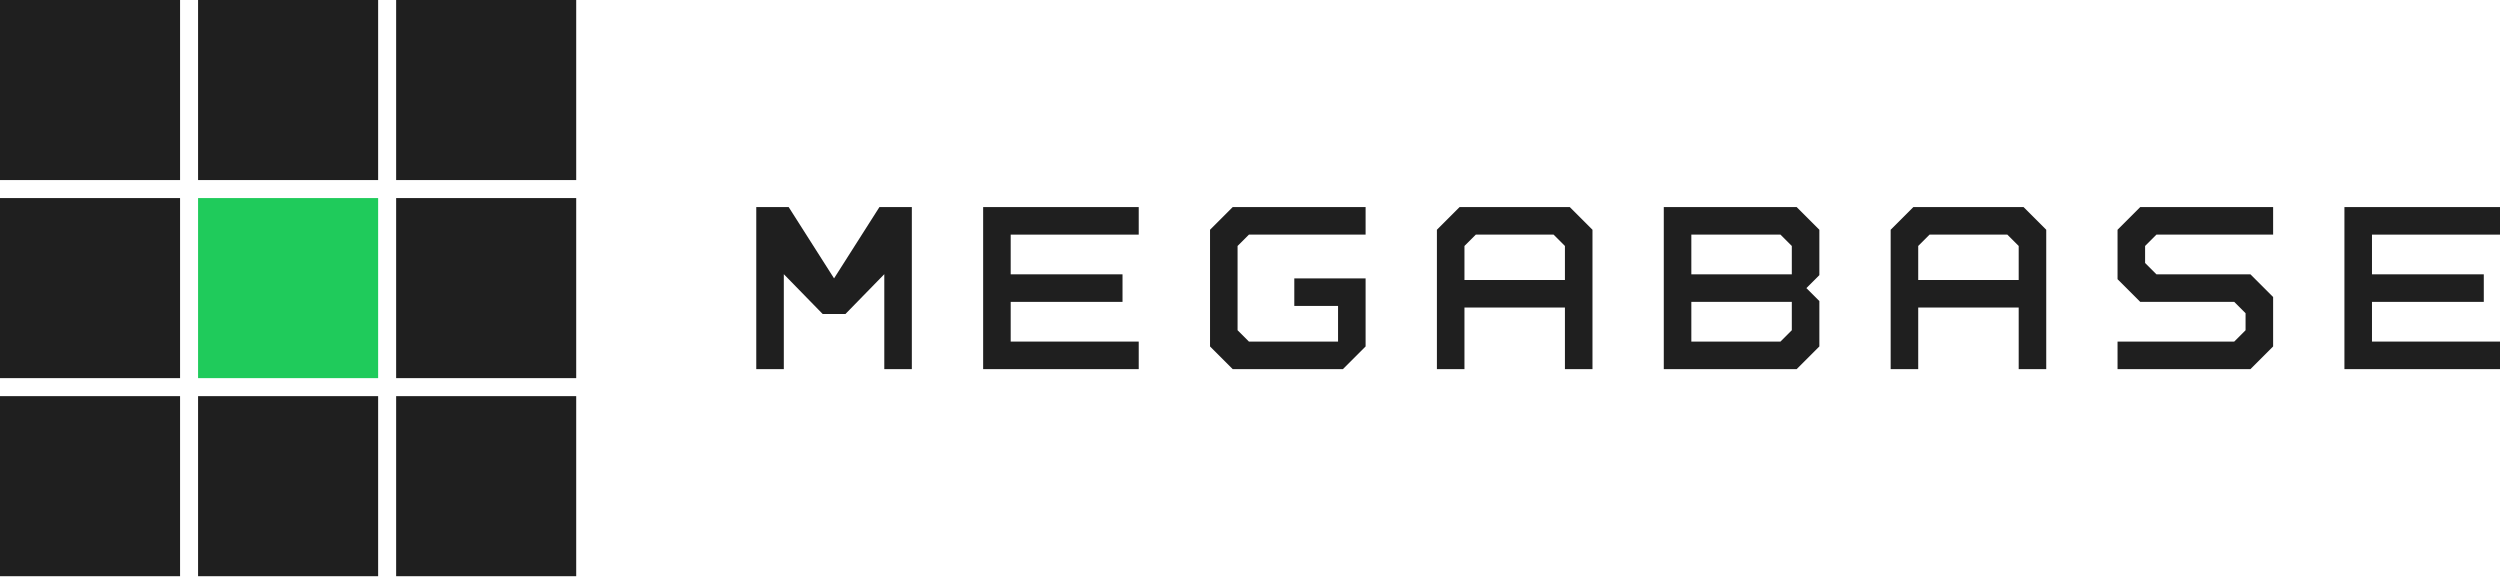
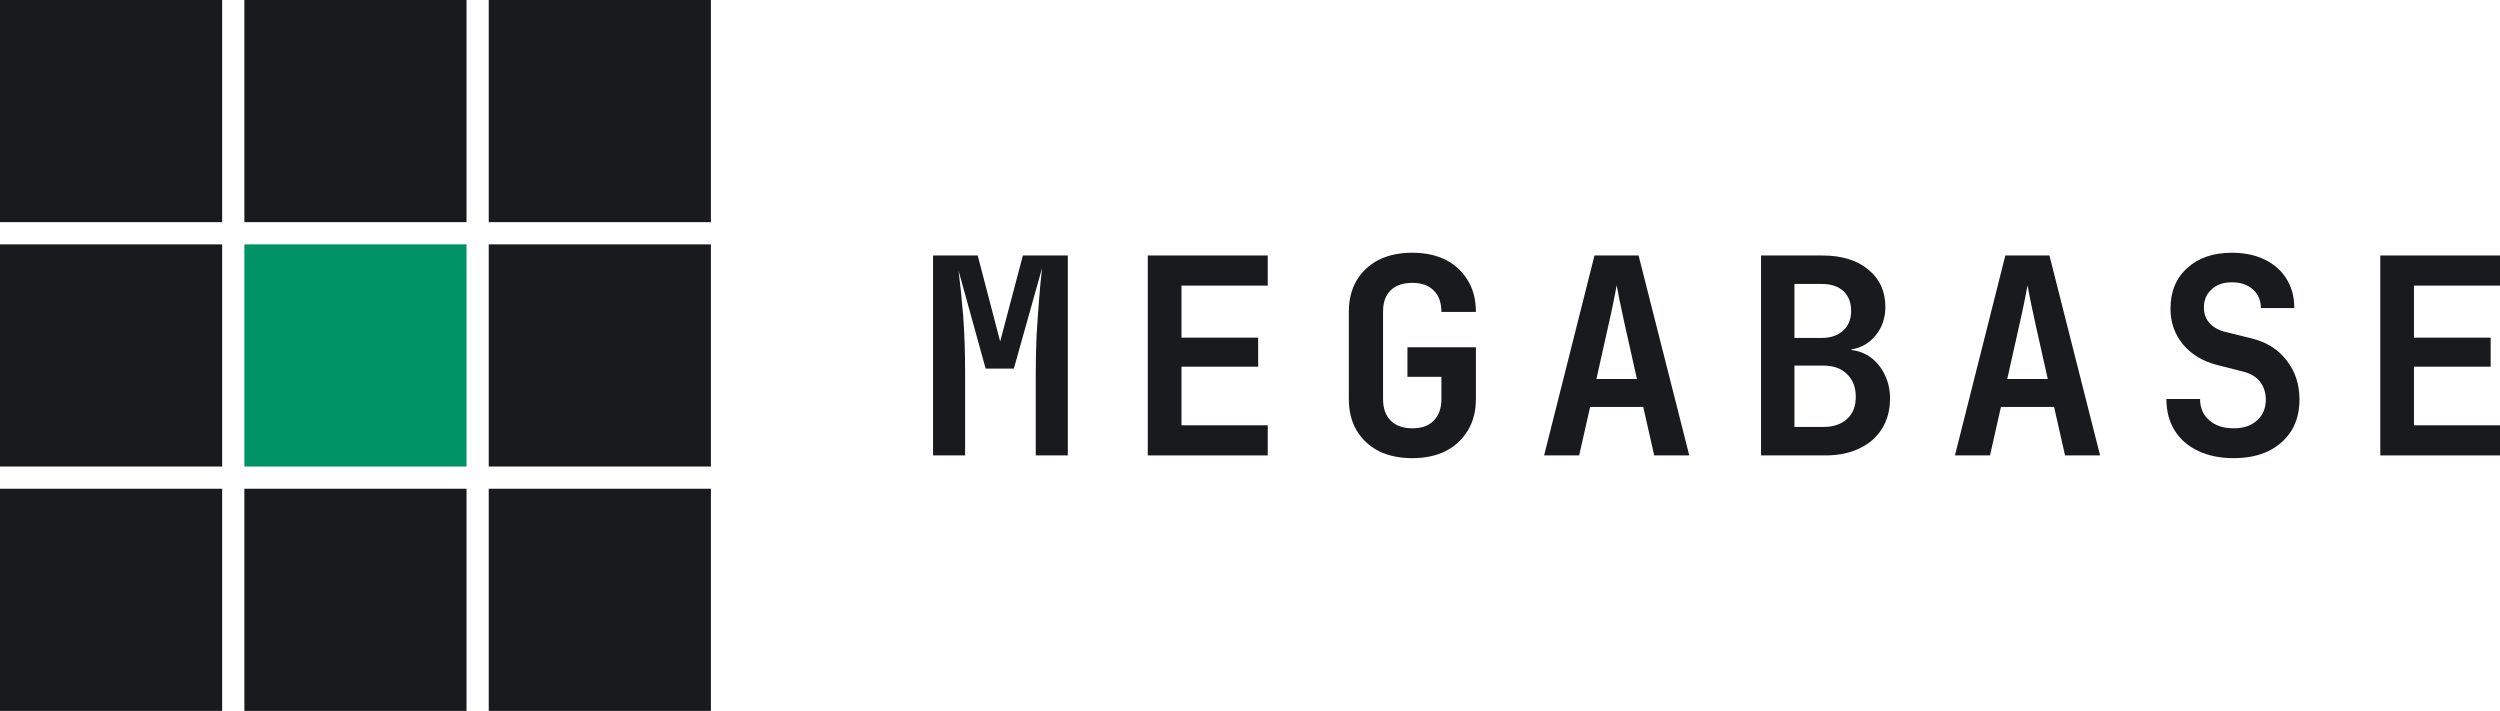
- <svg xmlns="http://www.w3.org/2000/svg" viewBox="0 0 416.52 96" width="416.52" height="96" role="img" aria-labelledby="t">
-   <g fill="#1F1F1F">
+ <svg xmlns="http://www.w3.org/2000/svg" viewBox="0 0 337.6 96" width="337.6" height="96" role="img" aria-labelledby="t">
+   <g fill="#181A1D">
    <rect x="0" y="0" width="30" height="30" />
    <rect x="33" y="0" width="30" height="30" />
    <rect x="66" y="0" width="30" height="30" />
    <rect x="0" y="33" width="30" height="30" />
    <rect x="66" y="33" width="30" height="30" />
    <rect x="0" y="66" width="30" height="30" />
    <rect x="33" y="66" width="30" height="30" />
    <rect x="66" y="66" width="30" height="30" />
  </g>
-   <rect x="33" y="33" width="30" height="30" fill="#1FCB5B" />
-   <g transform="translate(126 34.5) scale(0.27)">
-     <g fill="#1F1F1F">
-       <path fill-rule="nonzero" d="M0 0 17 0 17 100 0 100ZM79 0 96 0 96 100 79 100ZM0 0 20 0 48 44 76 0 96 0 96 24 55 66 41 66 0 24Z" />
-       <path transform="translate(140)" fill-rule="evenodd" d="M0 0 96 0 96 17 17 17 17 41.5 86 41.5 86 58.5 17 58.5 17 83 96 83 96 100 0 100Z" />
-       <path transform="translate(280)" fill-rule="evenodd" d="M14 0 96 0 96 17 24 17 17 24 17 76 24 83 79 83 79 61 52 61 52 44 96 44 96 86 82 100 14 100 0 86 0 14Z" />
-       <path transform="translate(420)" fill-rule="evenodd" d="M0 100 0 14 14 0 82 0 96 14 96 100 79 100 79 62 17 62 17 100ZM17 45 79 45 79 24 72 17 24 17 17 24Z" />
-       <path transform="translate(560)" fill-rule="evenodd" d="M0 0 82 0 96 14 96 42 88 50 96 58 96 86 82 100 0 100ZM17 17 72 17 79 24 79 41.5 17 41.5ZM17 58.5 79 58.5 79 76 72 83 17 83Z" />
-       <path transform="translate(700)" fill-rule="evenodd" d="M0 100 0 14 14 0 82 0 96 14 96 100 79 100 79 62 17 62 17 100ZM17 45 79 45 79 24 72 17 24 17 17 24Z" />
-       <path transform="translate(840)" fill-rule="evenodd" d="M14 0 96 0 96 17 24 17 17 24 17 34.5 24 41.5 82 41.5 96 55.5 96 86 82 100 0 100 0 83 72 83 79 76 79 65.5 72 58.5 14 58.5 0 44.5 0 14Z" />
-       <path transform="translate(980)" fill-rule="evenodd" d="M0 0 96 0 96 17 17 17 17 41.5 86 41.5 86 58.5 17 58.5 17 83 96 83 96 100 0 100Z" />
-     </g>
+   <rect x="33" y="33" width="30" height="30" fill="#009366" />
+   <g transform="translate(126 34.5) scale(0.036986)" fill="#181A1D">
+     <path d="M0 730V0H163L245 314L328 0H492V730H375V423Q375 360 378 292Q382 225 387 162Q392 98 398 46L295 413H192L93 55Q102 124 110 220Q117 315 117 423V730Z" />
+     <path d="M784 730V0H1222V110H907V300H1187V406H907V620H1222V730Z" />
+     <path d="M1750 740Q1679 740 1627 714Q1575 687 1546 638Q1518 590 1518 524V206Q1518 140 1546 92Q1575 43 1627 16Q1679 -10 1750 -10Q1820 -10 1872 16Q1924 43 1953 92Q1982 140 1982 206H1856Q1856 155 1828 128Q1801 100 1750 100Q1699 100 1671 127Q1643 154 1643 205V524Q1643 575 1671 603Q1699 631 1750 631Q1801 631 1828 603Q1856 575 1856 524V443H1732V335H1982V524Q1982 590 1953 638Q1924 687 1872 714Q1820 740 1750 740Z" />
+     <path d="M2231 730 2415 0H2576L2761 730H2633L2593 553H2399L2359 730ZM2422 451H2570L2526 255Q2515 206 2507 166Q2499 127 2496 109Q2493 127 2485 166Q2477 206 2466 254Z" />
+     <path d="M3023 730V0H3247Q3352 0 3414 51Q3477 102 3477 188Q3477 248 3442 291Q3408 334 3353 343V345Q3394 350 3426 374Q3458 399 3476 438Q3494 476 3494 522Q3494 585 3465 632Q3436 679 3383 704Q3330 730 3258 730ZM3145 301H3245Q3294 301 3323 274Q3352 248 3352 202Q3352 157 3324 130Q3295 104 3245 104H3145ZM3145 626H3251Q3306 626 3338 596Q3369 567 3369 516Q3369 465 3338 434Q3306 402 3251 402H3145Z" />
+     <path d="M3731 730 3915 0H4076L4261 730H4133L4093 553H3899L3859 730ZM3922 451H4070L4026 255Q4015 206 4007 166Q3999 127 3996 109Q3993 127 3985 166Q3977 206 3966 254Z" />
+     <path d="M4749 740Q4675 740 4620 714Q4564 688 4534 640Q4503 591 4503 524H4626Q4626 573 4660 602Q4693 631 4749 631Q4803 631 4834 602Q4866 574 4866 526Q4866 490 4846 462Q4825 435 4787 425L4689 400Q4610 380 4564 325Q4518 270 4518 194Q4518 101 4579 46Q4640 -10 4742 -10Q4811 -10 4862 15Q4914 40 4942 86Q4970 131 4970 192H4848Q4848 150 4819 124Q4790 98 4742 98Q4695 98 4668 124Q4640 149 4640 190Q4640 224 4660 246Q4679 268 4714 278L4815 303Q4896 323 4942 383Q4989 443 4989 526Q4989 591 4960 639Q4930 687 4876 714Q4822 740 4749 740Z" />
+     <path d="M5284 730V0H5722V110H5407V300H5687V406H5407V620H5722V730Z" />
  </g>
</svg>
